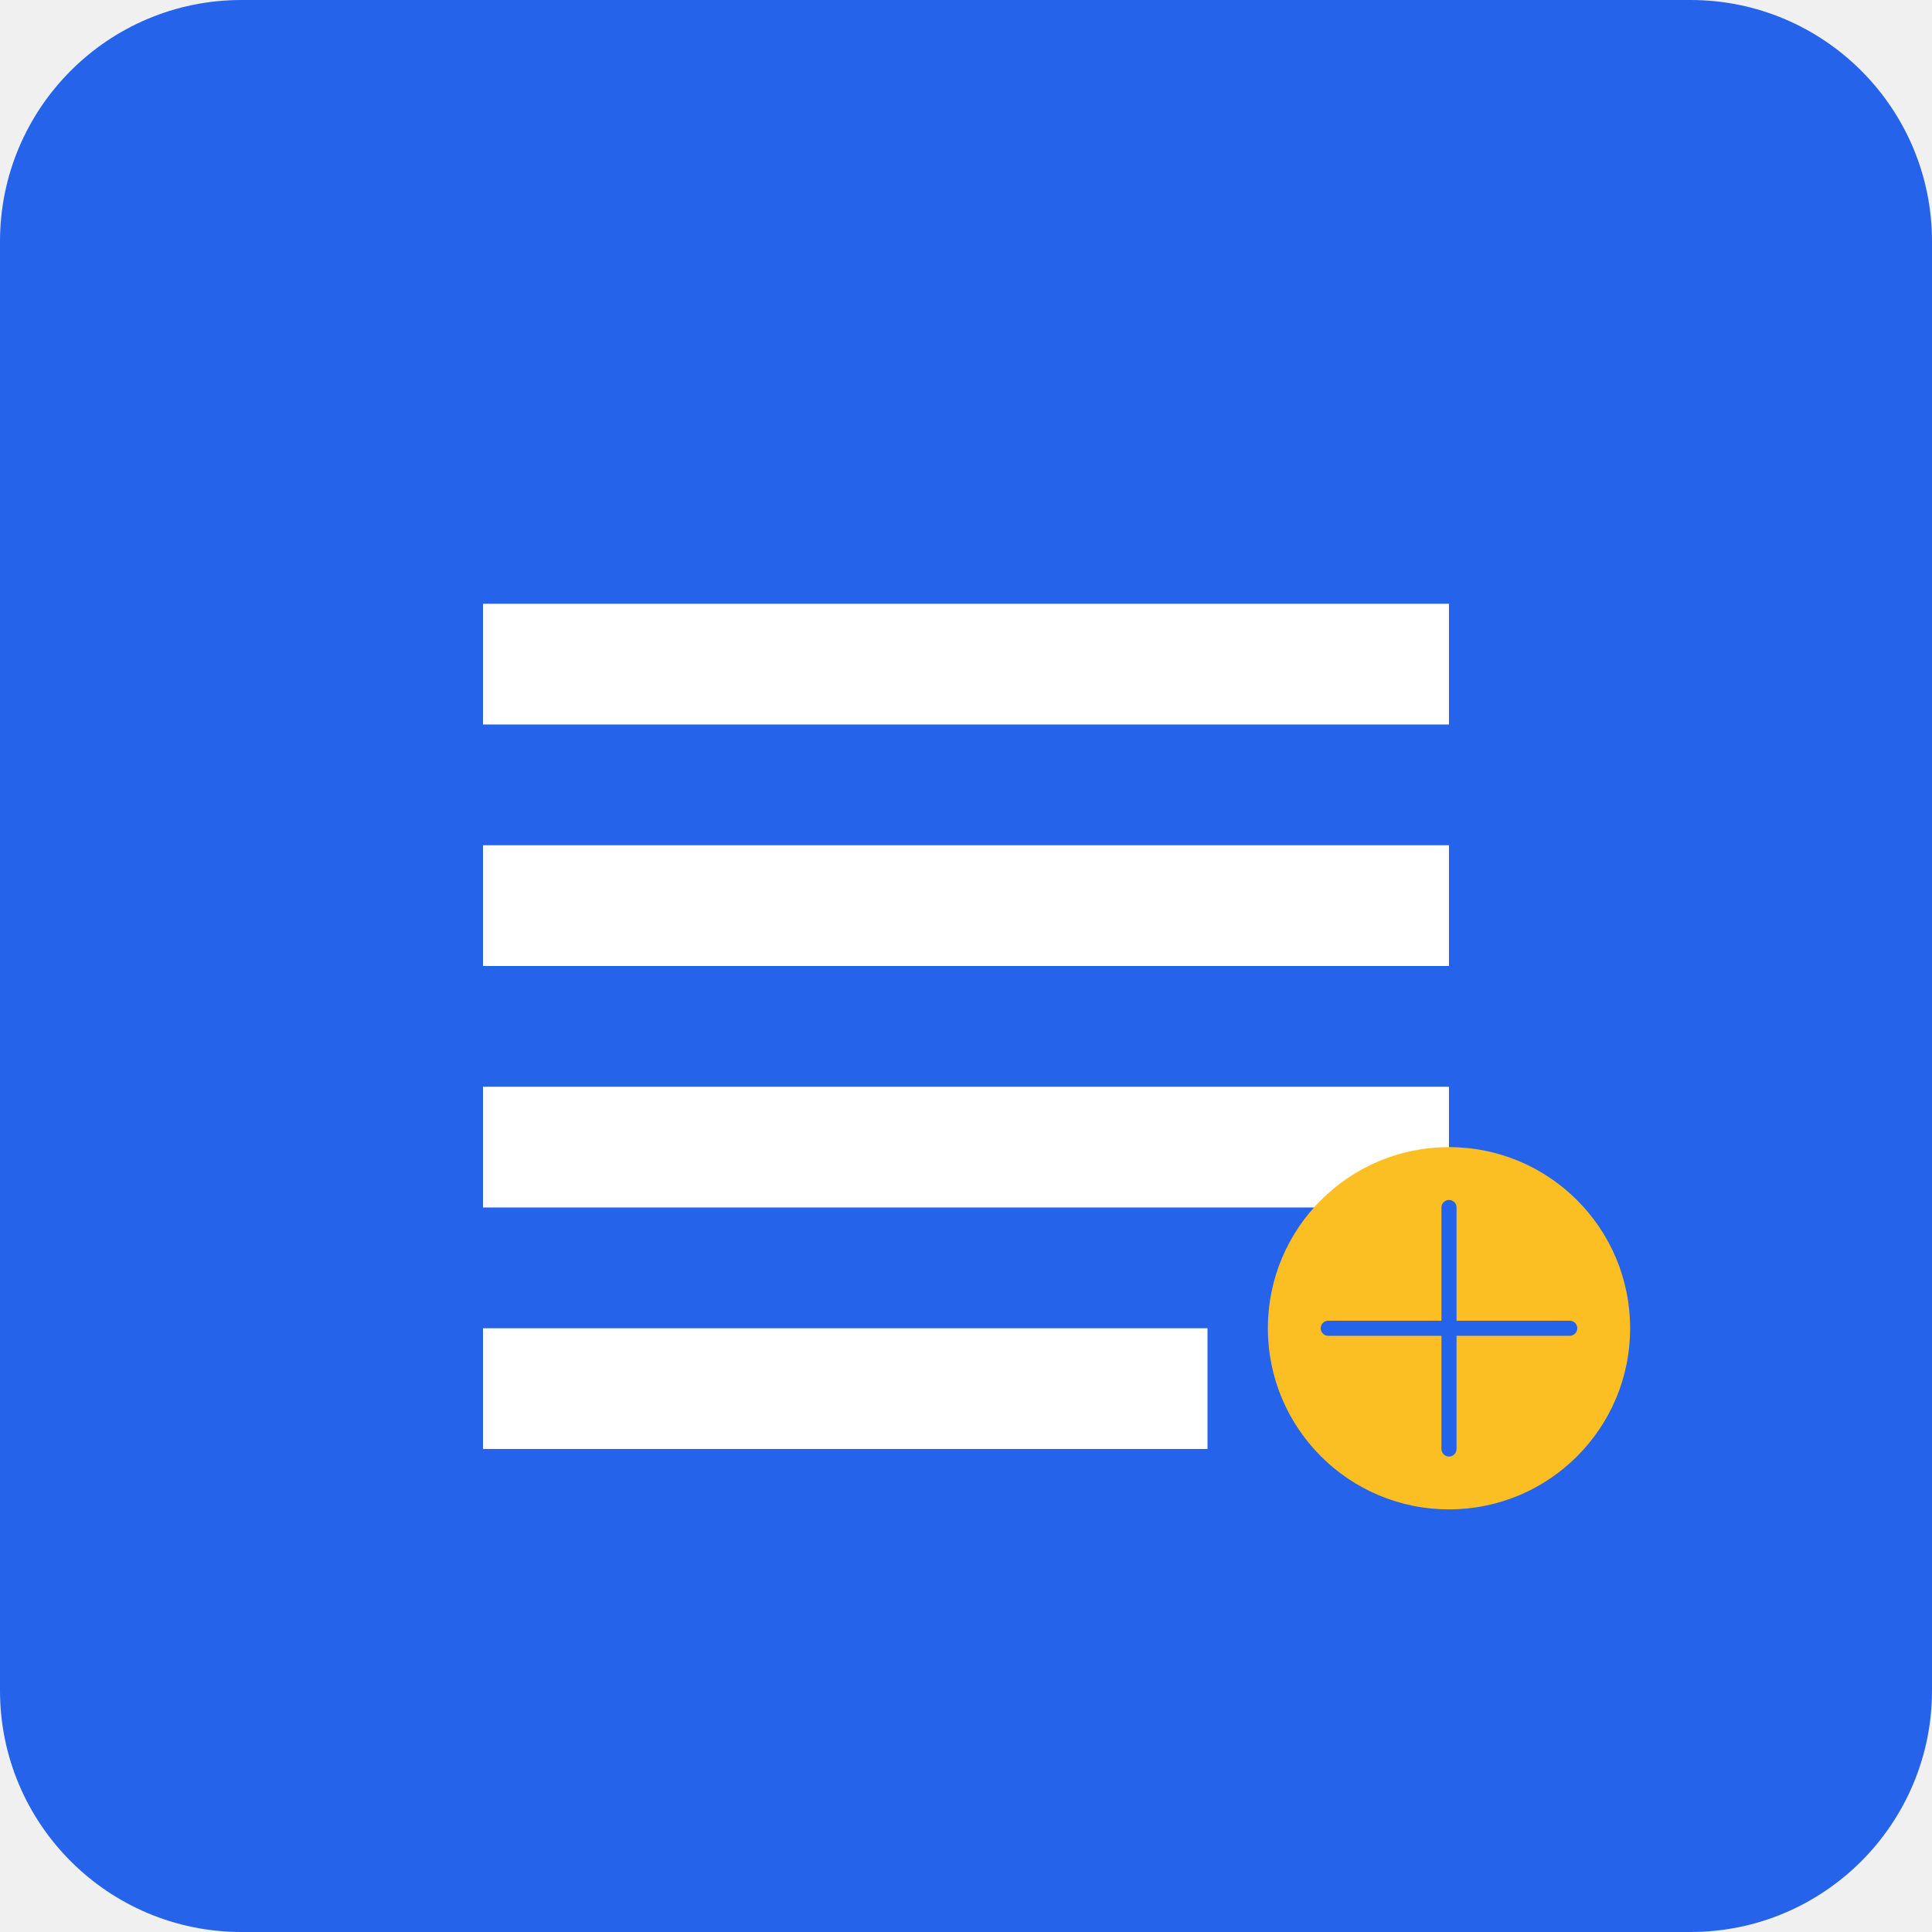
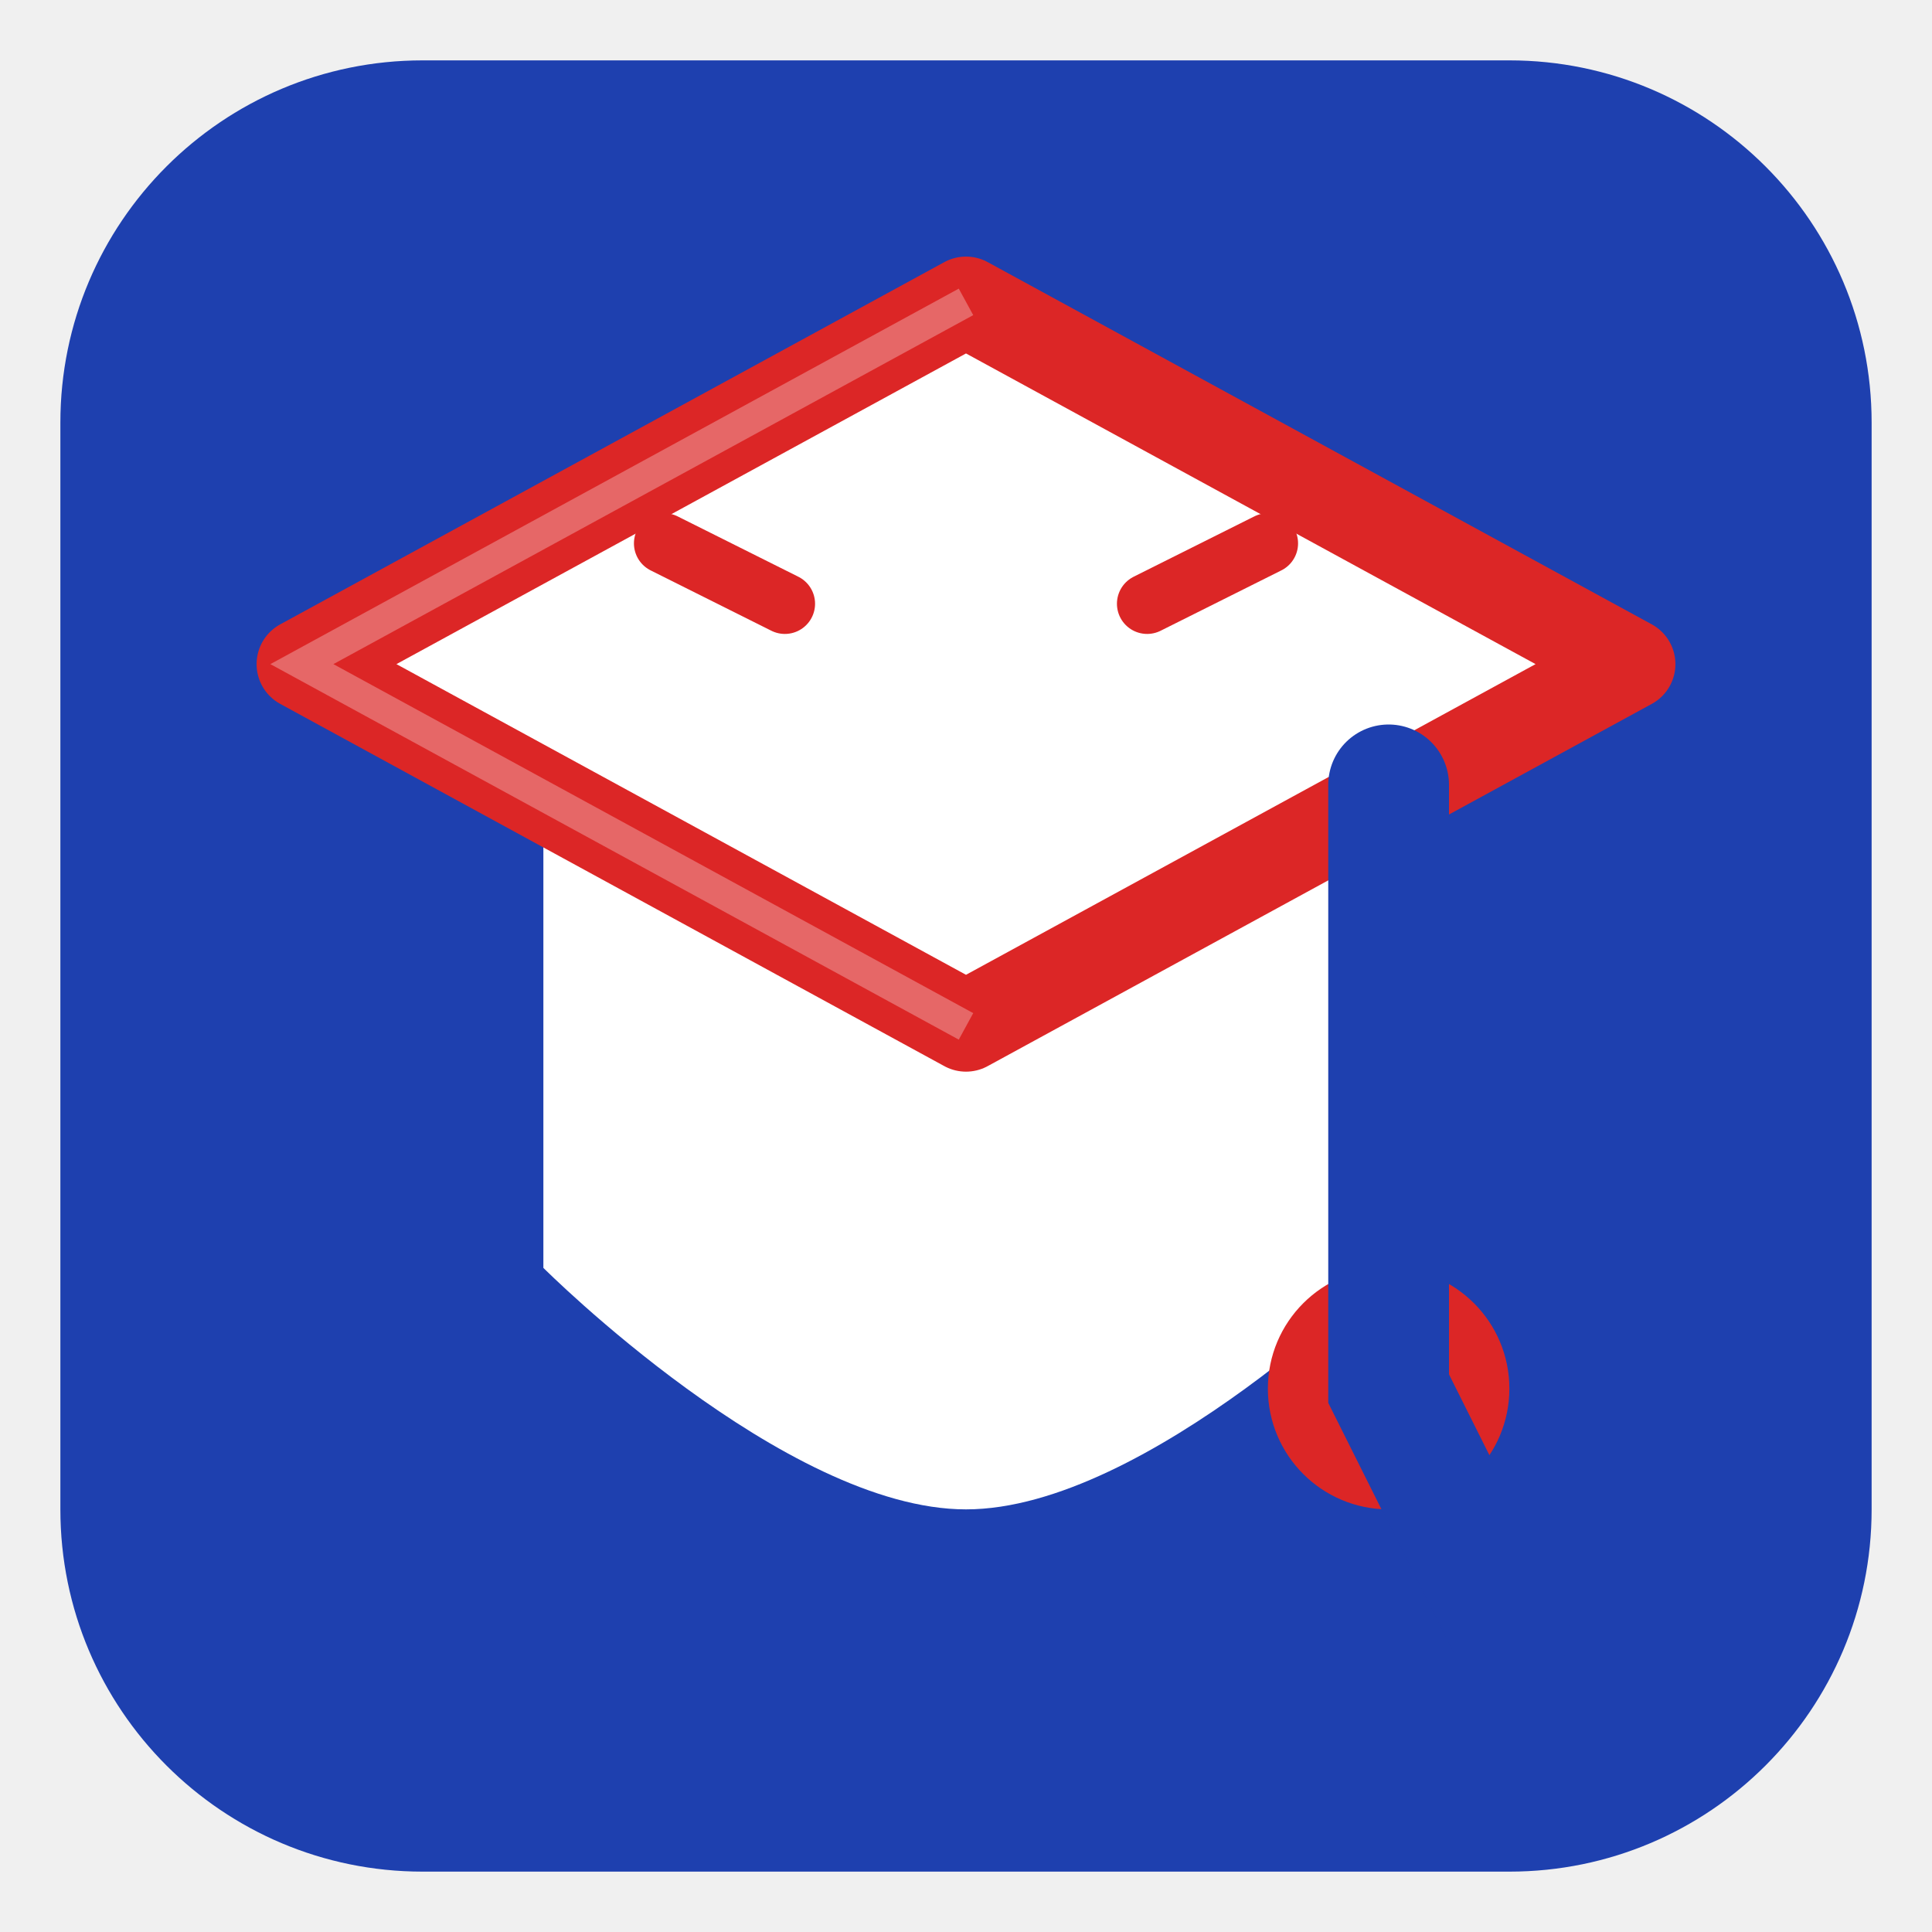
- <svg xmlns="http://www.w3.org/2000/svg" width="512" height="512" viewBox="0 0 512 512" fill="none">
-   <rect width="512" height="512" rx="64" fill="#2563eb" />
-   <path d="M128 160h256v32H128v-32zm0 64h256v32H128v-32zm0 64h256v32H128v-32zm0 64h192v32H128v-32z" fill="white" />
-   <circle cx="384" cy="352" r="48" fill="#fbbf24" />
-   <path d="M384 320v64M352 352h64" stroke="#2563eb" stroke-width="4" stroke-linecap="round" />
+ <svg xmlns="http://www.w3.org/2000/svg" width="32" height="32" viewBox="0 0 32 32" fill="none">
+   <defs>
+     <linearGradient id="bgGradient" x1="0" y1="0" x2="32" y2="32" gradientUnits="userSpaceOnUse">
+       <stop offset="0%" stop-color="#ffffff" />
+       <stop offset="100%" stop-color="#f8fafc" />
+     </linearGradient>
+     <linearGradient id="capGradient" x1="0" y1="0" x2="32" y2="32" gradientUnits="userSpaceOnUse">
+       <stop offset="0%" stop-color="#1e40af" />
+       <stop offset="100%" stop-color="#1e3a8a" />
+     </linearGradient>
+   </defs>
+   <rect x="1" y="1" width="30" height="30" rx="6" fill="#1e40af" />
+   <path d="M16 5L5 11L16 17L27 11L16 5Z" fill="#ffffff" />
+   <path d="M9 13.5V21C9 21 13 25 16 25C19 25 23 21 23 21V13.5" fill="#ffffff" />
+   <path d="M16 5L5 11L16 17L27 11L16 5Z" stroke="#dc2626" stroke-width="1.5" stroke-linecap="round" stroke-linejoin="round" />
+   <circle cx="23" cy="23" r="2" fill="#dc2626" />
+   <path d="M23 13V23L25 27" stroke="#1e40af" stroke-width="2" stroke-linecap="round" />
+   <path d="M11 9L13 10" stroke="#dc2626" stroke-width="1" stroke-linecap="round" />
+   <path d="M21 9L19 10" stroke="#dc2626" stroke-width="1" stroke-linecap="round" />
+   <path d="M16 5L5 11L16 17" stroke="#ffffff" stroke-width="0.5" stroke-opacity="0.3" />
</svg>
